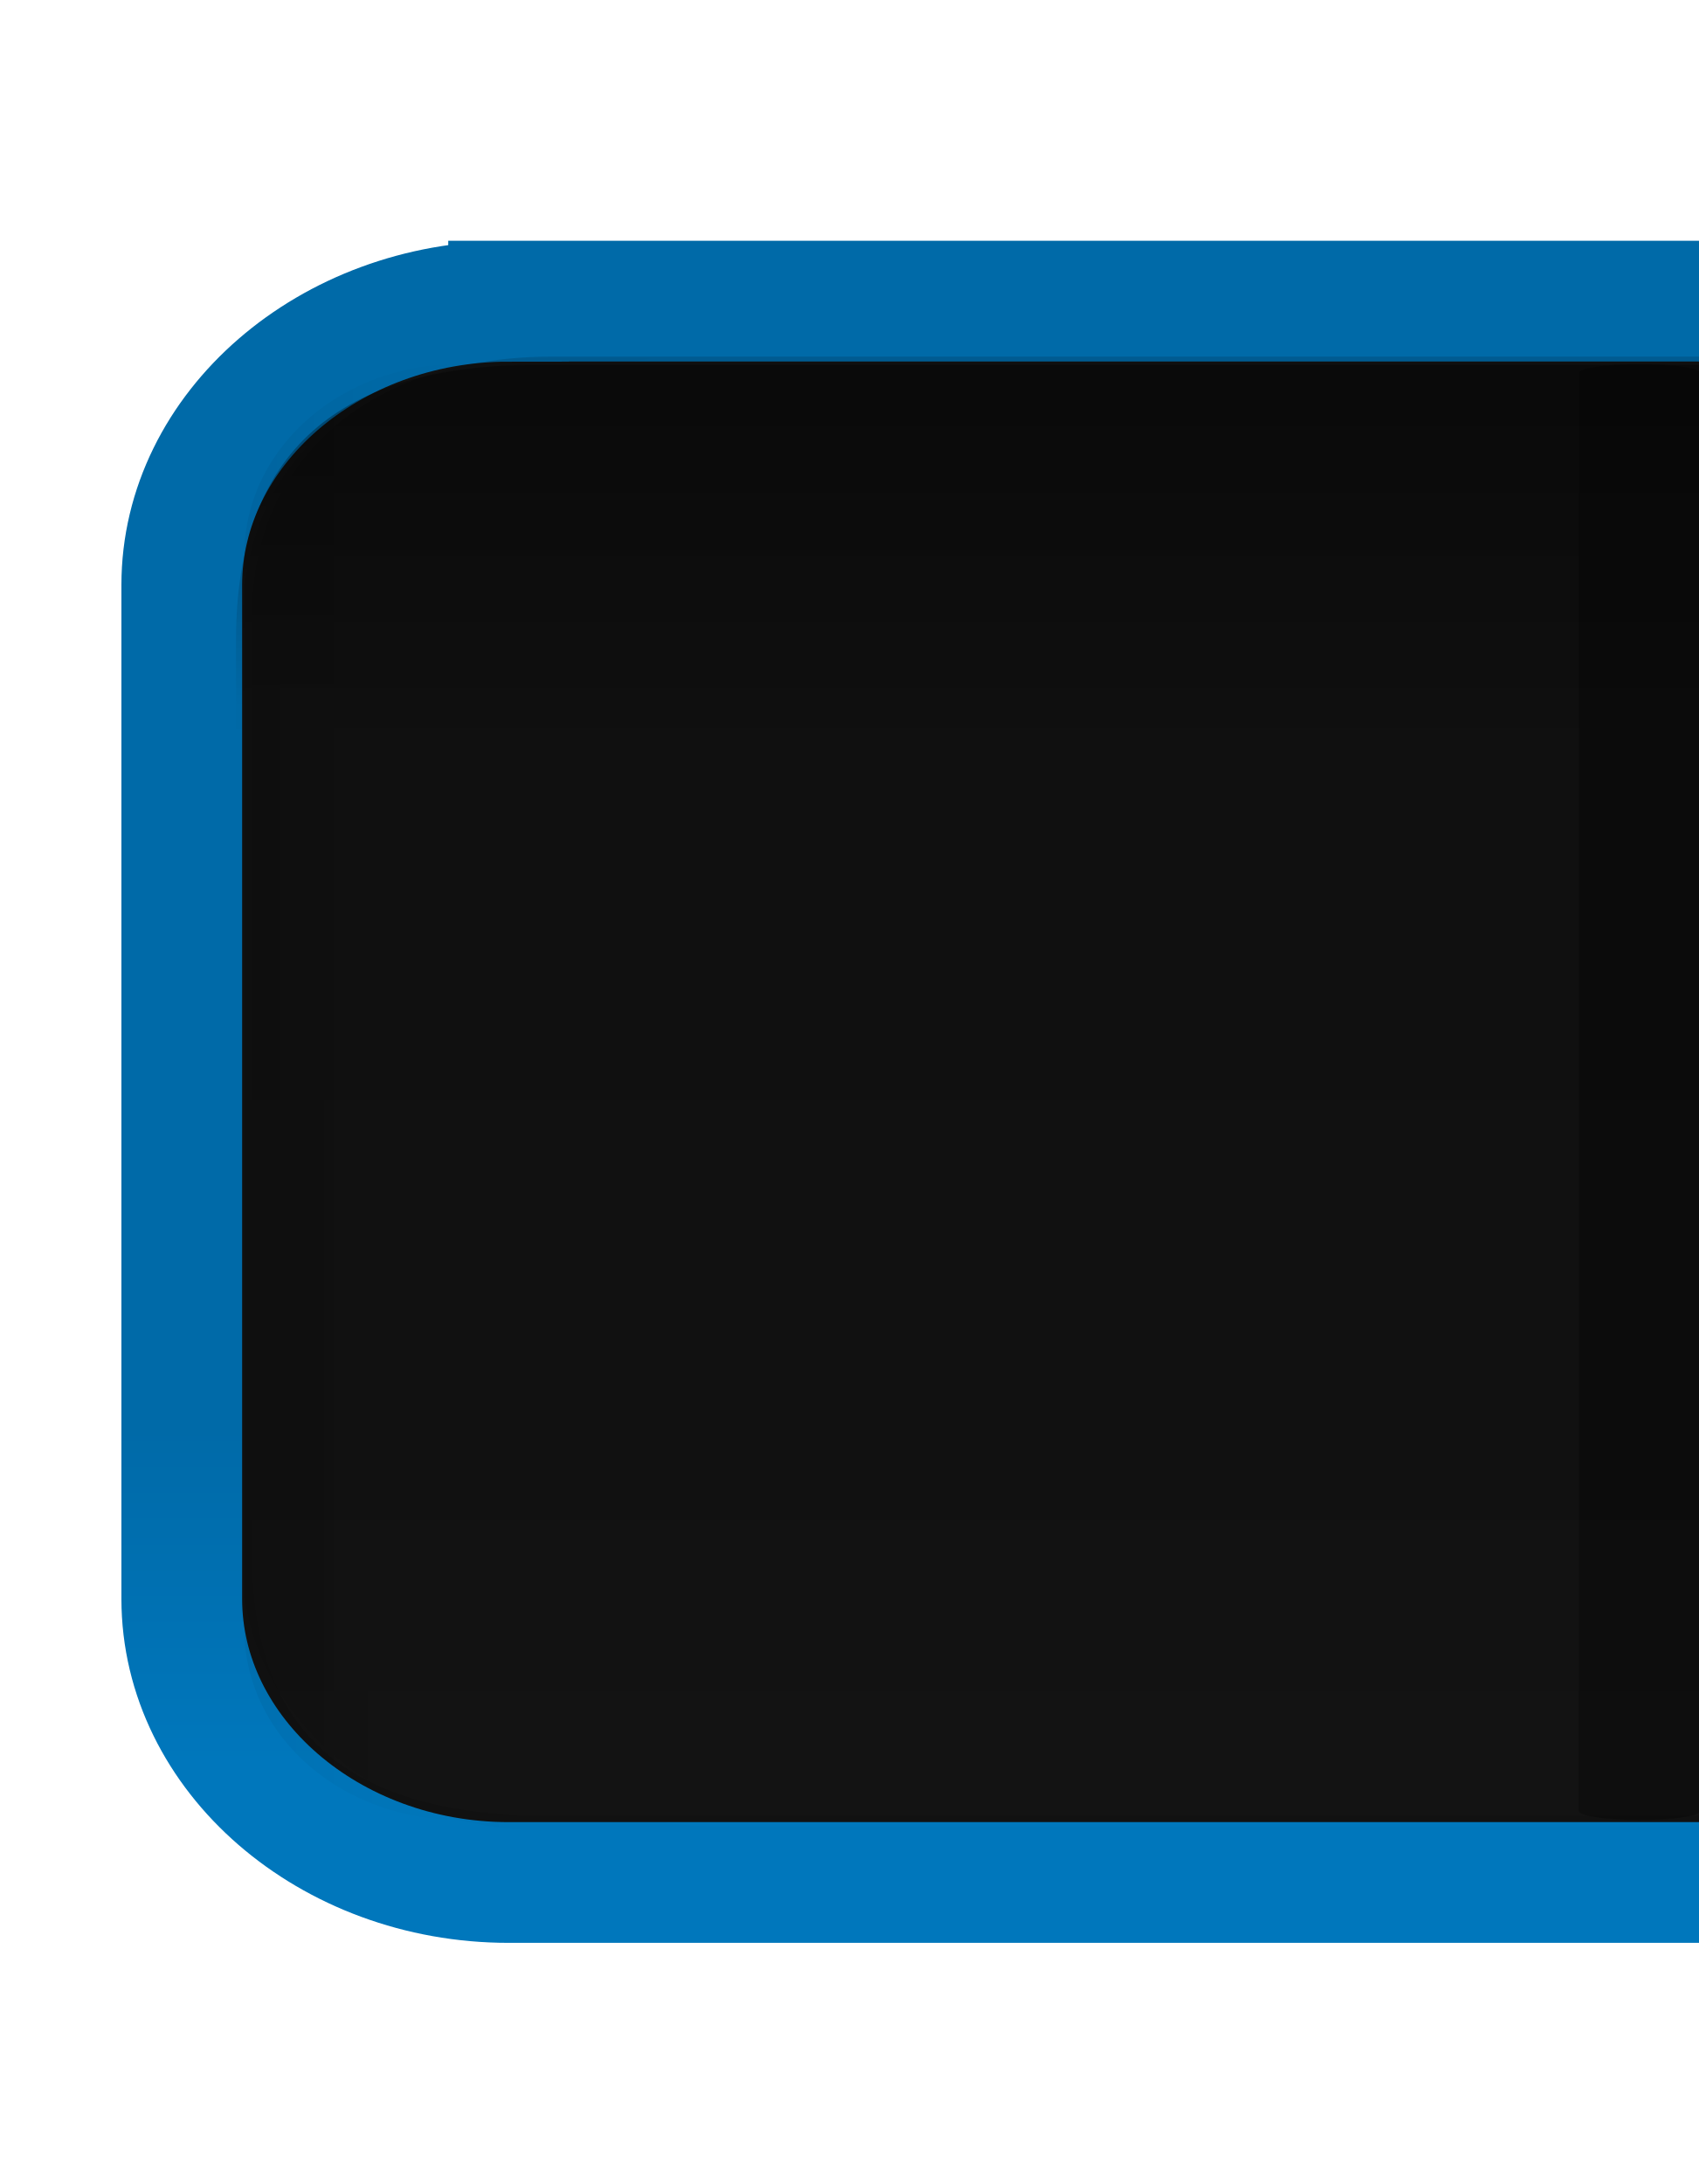
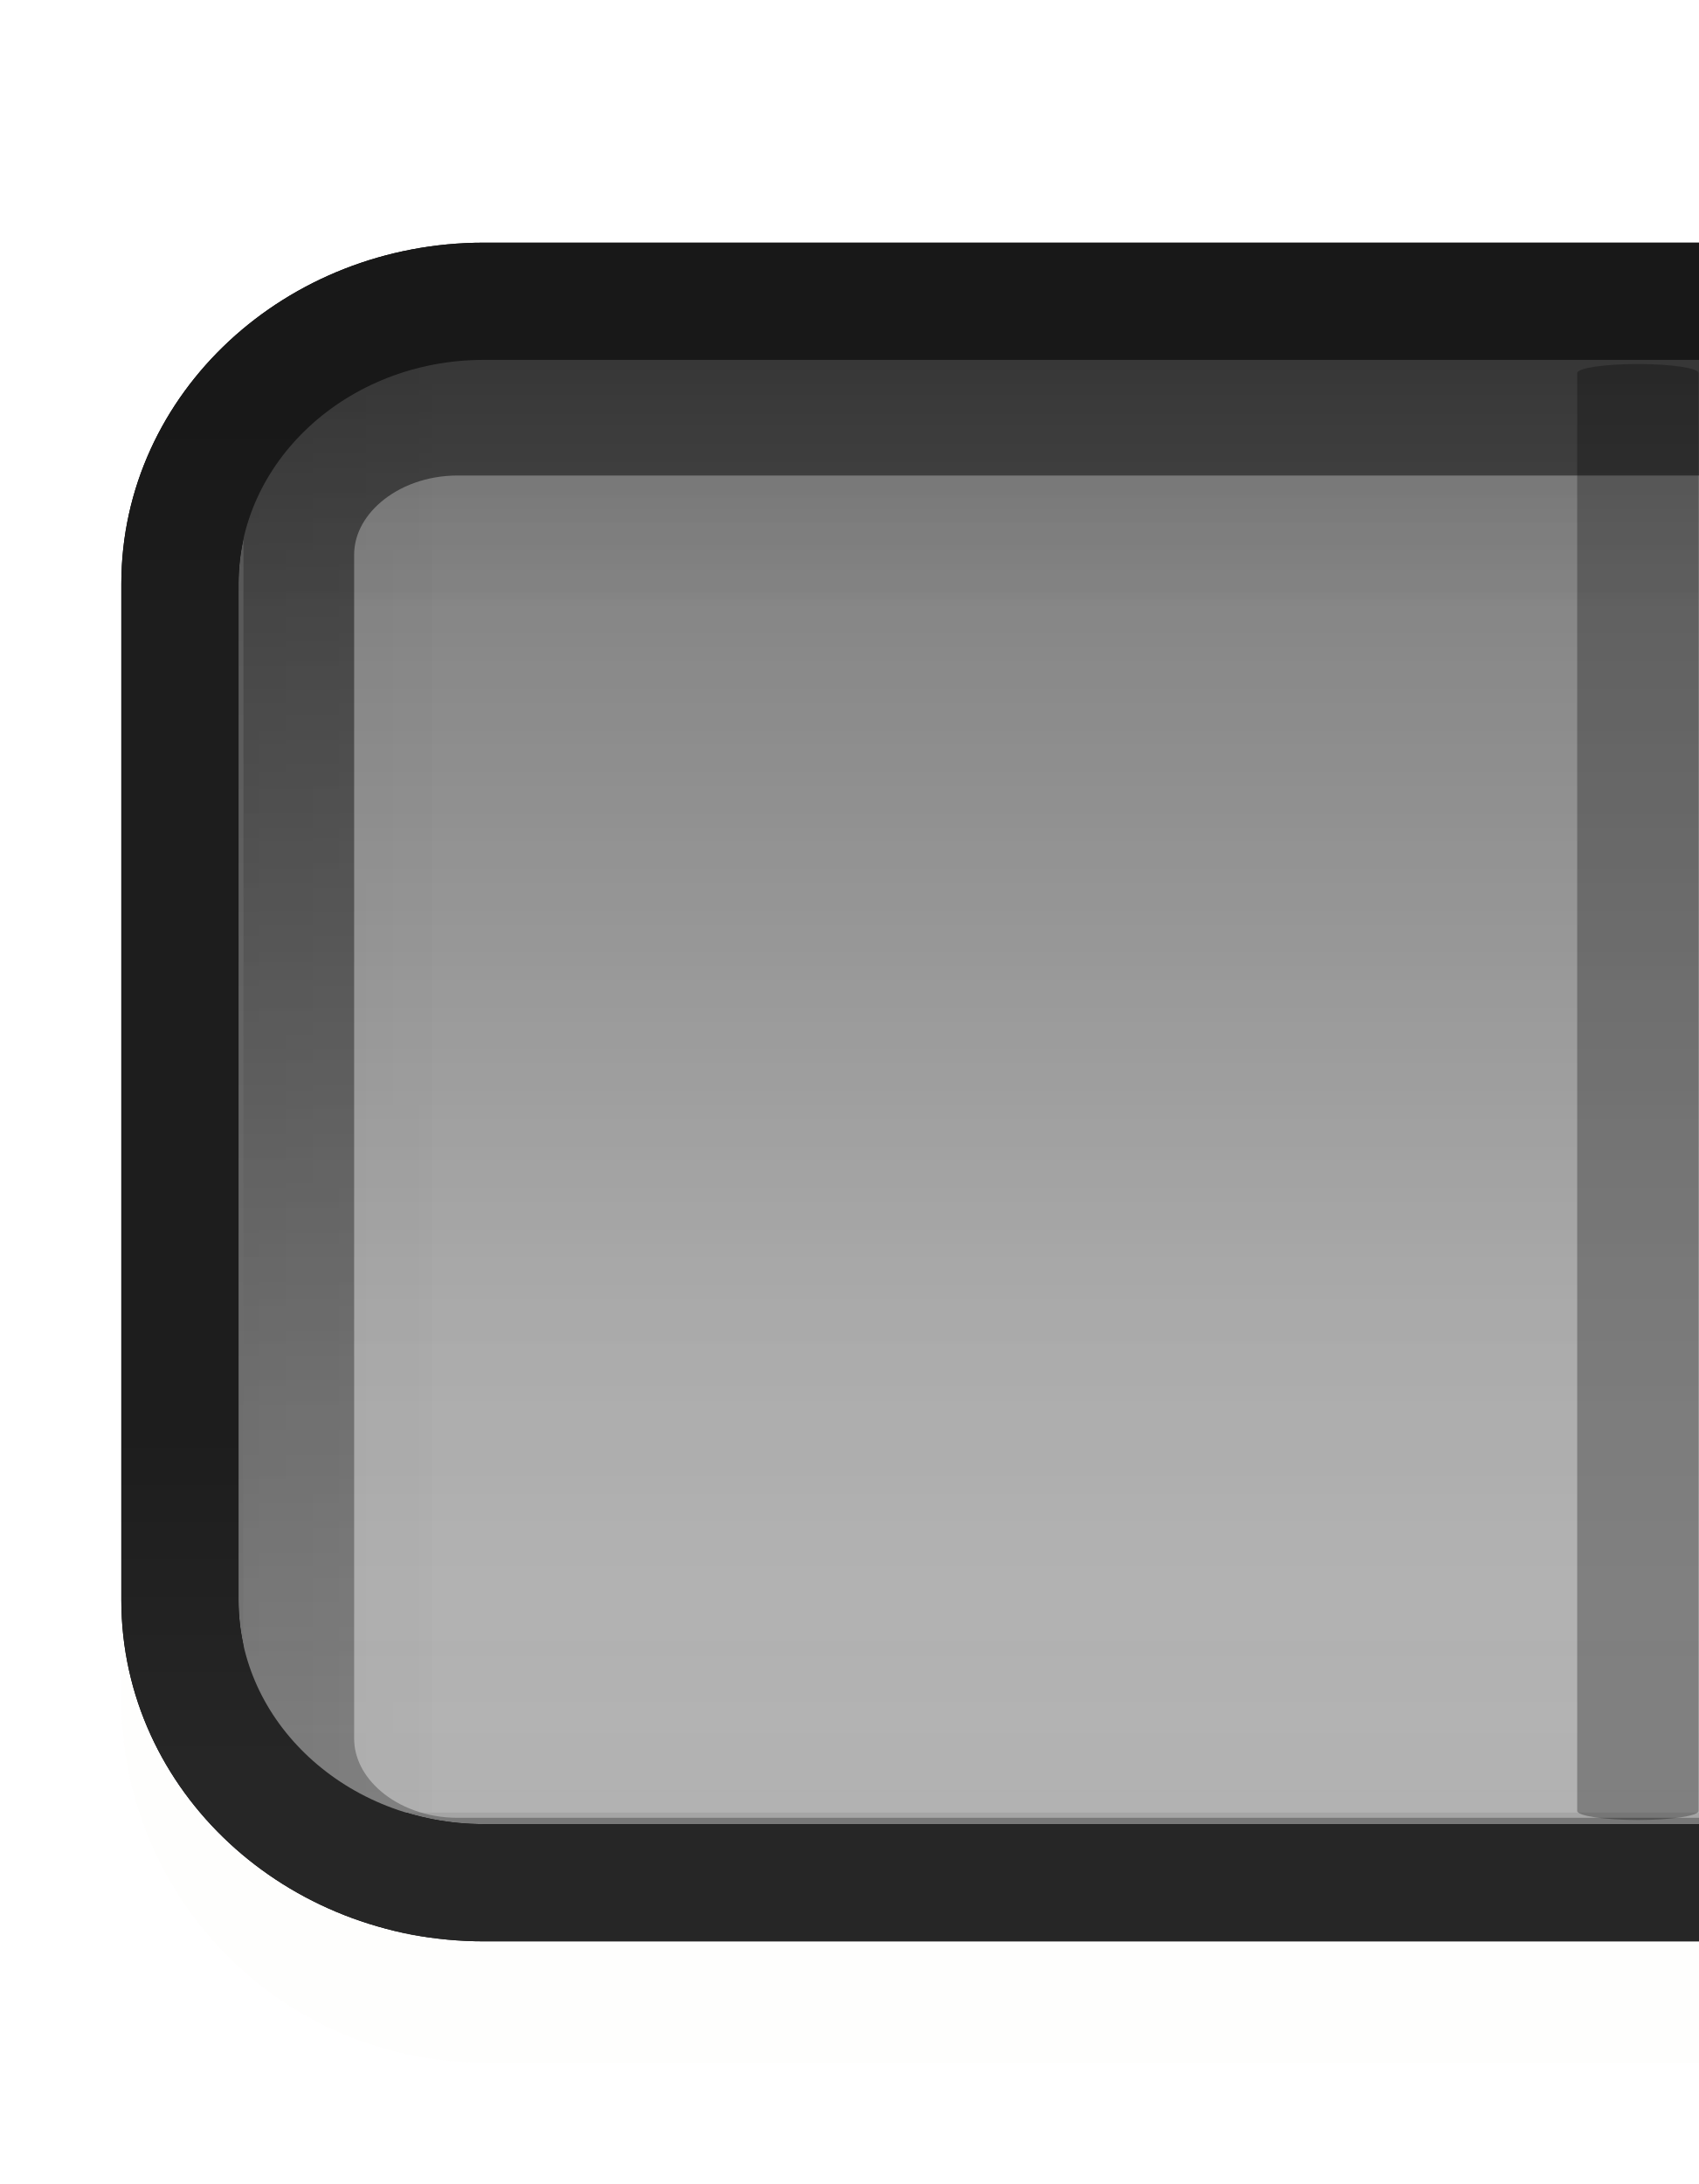
<svg xmlns="http://www.w3.org/2000/svg" xmlns:xlink="http://www.w3.org/1999/xlink" width="14" height="18" id="svg33222" version="1.1">
  <defs id="defs33224">
    <linearGradient id="linearGradient3770">
      <stop style="stop-color:#0a0a0a;stop-opacity:1;" offset="0" id="stop3772" />
      <stop style="stop-color:#1a1a1a;stop-opacity:1;" offset="1" id="stop3774" />
    </linearGradient>
    <linearGradient id="linearGradient3845">
-       <stop style="stop-color:#006aa8;stop-opacity:1;" offset="0" id="stop3847" />
-       <stop id="stop4286" offset="0.15" style="stop-color:#006aa8;stop-opacity:1;" />
-       <stop style="stop-color:#006aa8;stop-opacity:1;" offset="0.75" id="stop4359" />
-       <stop style="stop-color:#0077bc;stop-opacity:1;" offset="1" id="stop3849" />
+       <stop style="stop-color:#040404;stop-opacity:1;" offset="0" id="stop3847" />
+       <stop id="stop4286" offset="0.15" style="stop-color:#050505;stop-opacity:1;" />
+       <stop style="stop-color:#050505;stop-opacity:1;" offset="0.75" id="stop4359" />
+       <stop style="stop-color:#0c0c0c;stop-opacity:1;" offset="1" id="stop3849" />
    </linearGradient>
    <linearGradient id="linearGradient3837">
      <stop style="stop-color:#f2f3f5;stop-opacity:0;" offset="0" id="stop3839" />
      <stop style="stop-color:#ffffff;stop-opacity:0;" offset="1" id="stop3841" />
    </linearGradient>
    <linearGradient xlink:href="#linearGradient3837" id="linearGradient3843" x1="8" y1="1.925" x2="8" y2="14.003" gradientUnits="userSpaceOnUse" />
    <linearGradient xlink:href="#linearGradient3845" id="linearGradient3851" x1="8" y1="1.537" x2="8" y2="13.463" gradientUnits="userSpaceOnUse" />
    <linearGradient xlink:href="#linearGradient3845-4" id="linearGradient3851-4" x1="8" y1="1.537" x2="8" y2="13.463" gradientUnits="userSpaceOnUse" />
    <linearGradient id="linearGradient3845-4">
      <stop style="stop-color:#0e0e0e;stop-opacity:1;" offset="0" id="stop3847-1" />
      <stop id="stop4286-2" offset="0.15" style="stop-color:#101010;stop-opacity:1;" />
      <stop style="stop-color:#121212;stop-opacity:1;" offset="1" id="stop3849-8" />
    </linearGradient>
    <linearGradient xlink:href="#linearGradient3845" id="linearGradient3791" gradientUnits="userSpaceOnUse" x1="8" y1="1.537" x2="8" y2="13.463" />
    <linearGradient xlink:href="#linearGradient3770-3" id="linearGradient3776-3" x1="5.067" y1="0.943" x2="5.067" y2="13.013" gradientUnits="userSpaceOnUse" />
    <linearGradient id="linearGradient3770-3">
      <stop style="stop-color:#0d0d0d;stop-opacity:1;" offset="0" id="stop3772-6" />
      <stop style="stop-color:#1a1a1a;stop-opacity:1;" offset="1" id="stop3774-5" />
    </linearGradient>
    <linearGradient xlink:href="#linearGradient3845-8" id="linearGradient3794-8" gradientUnits="userSpaceOnUse" x1="8" y1="1.537" x2="8" y2="13.463" gradientTransform="matrix(1.002268,0,0,0.9310016,0.9818547,0.01748899)" />
    <linearGradient id="linearGradient3845-8">
      <stop style="stop-color:#000000;stop-opacity:0.043;" offset="0" id="stop3847-6" />
      <stop id="stop4286-7" offset="0.126" style="stop-color:#000000;stop-opacity:0;" />
      <stop style="stop-color:#050505;stop-opacity:0;" offset="0.85" id="stop4359-3" />
      <stop style="stop-color:#000000;stop-opacity:0.043;" offset="1" id="stop3849-1" />
    </linearGradient>
+     <linearGradient y2="7.253" x2="15.758" y1="7.253" x1="0.242" gradientTransform="matrix(0.8775653,0,0,0.7973915,1.979477,1.019564)" gradientUnits="userSpaceOnUse" id="linearGradient3801" xlink:href="#linearGradient3845-8" />
+     <linearGradient xlink:href="#linearGradient3770" id="linearGradient3789" gradientUnits="userSpaceOnUse" gradientTransform="matrix(1.064347,0,0,0.997744,-0.07977467,0.01579233)" x1="5.067" y1="0.943" x2="5.067" y2="13.013" />
+     <linearGradient xlink:href="#linearGradient3845" id="linearGradient3792" gradientUnits="userSpaceOnUse" gradientTransform="matrix(1.066761,0,0,0.9289012,0.9652592,0.03324187)" x1="8" y1="1.537" x2="8" y2="13.463" />
    <linearGradient xlink:href="#linearGradient3770-4" id="linearGradient3847-2" gradientUnits="userSpaceOnUse" gradientTransform="matrix(1.064347,0,0,0.997744,-0.07977467,0.01579233)" x1="5.067" y1="0.943" x2="5.067" y2="13.013" />
    <linearGradient id="linearGradient3770-4">
      <stop style="stop-color:#000000;stop-opacity:0.157;" offset="0" id="stop3772-8" />
      <stop id="stop4154" offset="0.65" style="stop-color:#000000;stop-opacity:0;" />
      <stop style="stop-color:#ffffff;stop-opacity:0.008;" offset="1" id="stop3774-7" />
    </linearGradient>
    <linearGradient xlink:href="#linearGradient3845-9" id="linearGradient3849-9" gradientUnits="userSpaceOnUse" gradientTransform="matrix(1.066761,0,0,0.9289012,0.9652592,0.03324187)" x1="8" y1="1.537" x2="8" y2="13.463" />
    <linearGradient id="linearGradient3845-9">
      <stop style="stop-color:#040404;stop-opacity:1;" offset="0" id="stop3847-3" />
      <stop id="stop4286-77" offset="0.15" style="stop-color:#050505;stop-opacity:1;" />
      <stop style="stop-color:#050505;stop-opacity:1;" offset="0.75" id="stop4359-7" />
      <stop style="stop-color:#0c0c0c;stop-opacity:1;" offset="1" id="stop3849-9" />
    </linearGradient>
    <linearGradient y2="13.013" x2="5.067" y1="0.943" x1="5.067" gradientTransform="matrix(0.9762015,0,0,0.9208038,0.6292035,0.5078173)" gradientUnits="userSpaceOnUse" id="linearGradient4068-8" xlink:href="#linearGradient3770-4-0" />
    <linearGradient id="linearGradient3770-4-0">
      <stop style="stop-color:#da1d1d;stop-opacity:1;" offset="0" id="stop3772-8-4" />
      <stop style="stop-color:#1a1a1a;stop-opacity:1;" offset="1" id="stop3774-7-0" />
    </linearGradient>
+     <linearGradient y2="13.013" x2="5.067" y1="0.943" x1="5.067" gradientTransform="matrix(0.9762015,0,0,0.9208038,-22.8297,2.39257)" gradientUnits="userSpaceOnUse" id="linearGradient4118" xlink:href="#linearGradient3770-4-0" />
    <linearGradient y2="13.013" x2="5.067" y1="0.943" x1="5.067" gradientTransform="matrix(0.9762015,0,0,0.9208038,0.6292035,0.5078173)" gradientUnits="userSpaceOnUse" id="linearGradient4068-4" xlink:href="#linearGradient3770-4-08" />
    <linearGradient id="linearGradient3770-4-08">
      <stop style="stop-color:#000000;stop-opacity:0.039;" offset="0" id="stop3772-8-3" />
      <stop style="stop-color:#000000;stop-opacity:0.012;" offset="1" id="stop3774-7-6" />
    </linearGradient>
+     <linearGradient y2="13.013" x2="5.067" y1="0.943" x1="5.067" gradientTransform="matrix(0.9762015,0,0,0.9208038,-20.92873,-0.1167144)" gradientUnits="userSpaceOnUse" id="linearGradient4118-1" xlink:href="#linearGradient3770-4-08" />
    <linearGradient y2="13.013" x2="5.067" y1="0.943" x1="5.067" gradientTransform="matrix(0.9762015,0,0,0.9208038,-24.50963,10.74801)" gradientUnits="userSpaceOnUse" id="linearGradient4118-1-1" xlink:href="#linearGradient3770-4-08-1" />
    <linearGradient id="linearGradient3770-4-08-1">
      <stop style="stop-color:#000000;stop-opacity:0.353;" offset="0" id="stop3772-8-3-7" />
      <stop id="stop4210" offset="0.2" style="stop-color:#000000;stop-opacity:0.016;" />
      <stop style="stop-color:#000000;stop-opacity:0;" offset="1" id="stop3774-7-6-7" />
    </linearGradient>
+     <linearGradient y2="13.013" x2="5.067" y1="0.943" x1="5.067" gradientTransform="matrix(0.9762015,0,0,0.9208038,-16.24261,-0.4261752)" gradientUnits="userSpaceOnUse" id="linearGradient4171" xlink:href="#linearGradient3770-4-08-1" />
    <linearGradient y2="13.013" x2="5.067" y1="0.943" x1="5.067" gradientTransform="matrix(0.9762015,0,0,0.9208038,-24.50963,10.74801)" gradientUnits="userSpaceOnUse" id="linearGradient4118-1-7" xlink:href="#linearGradient3770-4-08-12" />
    <linearGradient id="linearGradient3770-4-08-12">
      <stop style="stop-color:#da1d1d;stop-opacity:1;" offset="0" id="stop3772-8-3-5" />
      <stop style="stop-color:#1a1a1a;stop-opacity:1;" offset="1" id="stop3774-7-6-0" />
    </linearGradient>
+     <linearGradient y2="13.013" x2="5.067" y1="0.943" x1="5.067" gradientTransform="matrix(0,-0.9762015,0.9952605,0,-15.76435,14.38231)" gradientUnits="userSpaceOnUse" id="linearGradient4171-4" xlink:href="#linearGradient3770-4-08-12" />
    <linearGradient y2="13.013" x2="5.067" y1="0.943" x1="5.067" gradientTransform="matrix(0.9762015,0,0,0.9208038,-20.92873,-2.116714)" gradientUnits="userSpaceOnUse" id="linearGradient4118-1-4" xlink:href="#linearGradient3770-4-08-11" />
    <linearGradient id="linearGradient3770-4-08-11">
      <stop style="stop-color:#da1d1d;stop-opacity:1;" offset="0" id="stop3772-8-3-3" />
      <stop style="stop-color:#1a1a1a;stop-opacity:1;" offset="1" id="stop3774-7-6-09" />
    </linearGradient>
-     <linearGradient xlink:href="#linearGradient3770-4-08-1" id="linearGradient4332" gradientUnits="userSpaceOnUse" gradientTransform="matrix(0.9842527,0,0,0.9713974,0.4890933,0.5564086)" x1="5.067" y1="0.943" x2="5.067" y2="13.013" />
-     <linearGradient xlink:href="#linearGradient3770-4-08" id="linearGradient4335" gradientUnits="userSpaceOnUse" gradientTransform="matrix(0.9762015,0,0,0.9284381,0.5566811,0.520914)" x1="1.625" y1="5.991" x2="4.163" y2="5.991" />
-     <linearGradient xlink:href="#linearGradient3770-4" id="linearGradient4338" gradientUnits="userSpaceOnUse" gradientTransform="matrix(0.9762015,0,0,0.9208038,0.6292035,0.5078173)" x1="5.067" y1="0.943" x2="5.067" y2="13.013" />
-     <linearGradient xlink:href="#linearGradient3845-8" id="linearGradient4341" gradientUnits="userSpaceOnUse" gradientTransform="matrix(0.8775653,0,0,0.7973915,1.979477,1.019564)" x1="0.242" y1="7.253" x2="15.758" y2="7.253" />
-     <linearGradient xlink:href="#linearGradient3845" id="linearGradient4344" gradientUnits="userSpaceOnUse" gradientTransform="matrix(1.066761,0,0,0.9289012,0.9652592,0.03324187)" x1="8" y1="1.537" x2="8" y2="13.463" />
-     <linearGradient xlink:href="#linearGradient3845" id="linearGradient4459" gradientUnits="userSpaceOnUse" gradientTransform="matrix(1.066761,0,0,0.9289012,0.9652592,0.03324187)" x1="8" y1="1.537" x2="8" y2="13.463" />
-     <linearGradient xlink:href="#linearGradient3845-8" id="linearGradient4461" gradientUnits="userSpaceOnUse" gradientTransform="matrix(0.8775653,0,0,0.7973915,1.979477,1.019564)" x1="0.242" y1="7.253" x2="15.758" y2="7.253" />
-     <linearGradient xlink:href="#linearGradient3770-4" id="linearGradient4463" gradientUnits="userSpaceOnUse" gradientTransform="matrix(0.9762015,0,0,0.9208038,0.6292035,0.5078173)" x1="5.067" y1="0.943" x2="5.067" y2="13.013" />
-     <linearGradient xlink:href="#linearGradient3770-4-08" id="linearGradient4465" gradientUnits="userSpaceOnUse" gradientTransform="matrix(0.9762015,0,0,0.9284381,0.5566811,0.520914)" x1="1.625" y1="5.991" x2="4.163" y2="5.991" />
-     <linearGradient xlink:href="#linearGradient3770-4-08-1" id="linearGradient4467" gradientUnits="userSpaceOnUse" gradientTransform="matrix(0.9842527,0,0,0.9713974,0.4890933,0.5564086)" x1="5.067" y1="0.943" x2="5.067" y2="13.013" />
-     <linearGradient xlink:href="#linearGradient3770-4-08-1" id="linearGradient3855" gradientUnits="userSpaceOnUse" gradientTransform="matrix(-0.9842527,0,0,0.9713974,13.51091,0.5564086)" x1="5.067" y1="0.943" x2="5.067" y2="13.013" />
-     <linearGradient xlink:href="#linearGradient3770-4-08" id="linearGradient3858" gradientUnits="userSpaceOnUse" gradientTransform="matrix(-0.9762015,0,0,0.9284381,13.44332,0.520914)" x1="1.625" y1="5.991" x2="4.163" y2="5.991" />
-     <linearGradient xlink:href="#linearGradient3770-4" id="linearGradient3861" gradientUnits="userSpaceOnUse" gradientTransform="matrix(-0.9762015,0,0,0.9208038,13.3708,0.5078173)" x1="5.067" y1="0.943" x2="5.067" y2="13.013" />
-     <linearGradient xlink:href="#linearGradient3845-8" id="linearGradient3864" gradientUnits="userSpaceOnUse" gradientTransform="matrix(0.8775653,0,0,0.7973915,-12.02052,1.019564)" x1="0.242" y1="7.253" x2="15.758" y2="7.253" />
-     <linearGradient xlink:href="#linearGradient3845" id="linearGradient3867" gradientUnits="userSpaceOnUse" gradientTransform="matrix(-1.066761,0,0,0.9289012,13.03474,0.03324187)" x1="8" y1="1.537" x2="8" y2="13.463" />
-     <linearGradient xlink:href="#linearGradient3845" id="linearGradient3877" gradientUnits="userSpaceOnUse" gradientTransform="matrix(-1.066761,0,0,0.9289012,13.03474,0.03324187)" x1="8" y1="1.537" x2="8" y2="13.463" />
-     <linearGradient xlink:href="#linearGradient3845-8" id="linearGradient3879" gradientUnits="userSpaceOnUse" gradientTransform="matrix(0.8775653,0,0,0.7973915,-12.02052,1.019564)" x1="0.242" y1="7.253" x2="15.758" y2="7.253" />
-     <linearGradient xlink:href="#linearGradient3770-4" id="linearGradient3881" gradientUnits="userSpaceOnUse" gradientTransform="matrix(-0.9762015,0,0,0.9208038,13.3708,0.5078173)" x1="5.067" y1="0.943" x2="5.067" y2="13.013" />
-     <linearGradient xlink:href="#linearGradient3770-4-08" id="linearGradient3883" gradientUnits="userSpaceOnUse" gradientTransform="matrix(-0.9762015,0,0,0.9284381,13.44332,0.520914)" x1="1.625" y1="5.991" x2="4.163" y2="5.991" />
-     <linearGradient xlink:href="#linearGradient3770-4-08-1" id="linearGradient3885" gradientUnits="userSpaceOnUse" gradientTransform="matrix(-0.9842527,0,0,0.9713974,13.51091,0.5564086)" x1="5.067" y1="0.943" x2="5.067" y2="13.013" />
+     <linearGradient y2="13.013" x2="5.067" y1="0.943" x1="5.067" gradientTransform="matrix(0.9762015,0,0,0.9208038,-19.51405,-2.160923)" gradientUnits="userSpaceOnUse" id="linearGradient4227" xlink:href="#linearGradient3770-4-08-11" />
+     <linearGradient xlink:href="#linearGradient3845" id="linearGradient3071" gradientUnits="userSpaceOnUse" gradientTransform="matrix(1.066761,0,0,0.9289012,0.9652592,0.03324187)" x1="8" y1="1.537" x2="8" y2="13.463" />
+     <linearGradient xlink:href="#linearGradient3845-8" id="linearGradient3073" gradientUnits="userSpaceOnUse" gradientTransform="matrix(0.8775653,0,0,0.7973915,1.979477,1.019564)" x1="0.242" y1="7.253" x2="15.758" y2="7.253" />
+     <linearGradient xlink:href="#linearGradient3770-4" id="linearGradient3075" gradientUnits="userSpaceOnUse" gradientTransform="matrix(0.9762015,0,0,0.9208038,0.6292035,0.5078173)" x1="5.067" y1="0.943" x2="5.067" y2="13.013" />
+     <linearGradient xlink:href="#linearGradient3770-4-08" id="linearGradient3077" gradientUnits="userSpaceOnUse" gradientTransform="matrix(0.9762015,0,0,0.9284381,0.5566811,0.520914)" x1="1.625" y1="5.991" x2="4.163" y2="5.991" />
+     <linearGradient xlink:href="#linearGradient3770-4-08-1" id="linearGradient3079" gradientUnits="userSpaceOnUse" gradientTransform="matrix(0.9842527,0,0,0.9713974,0.4890933,0.5564086)" x1="5.067" y1="0.943" x2="5.067" y2="13.013" />
+     <linearGradient xlink:href="#linearGradient3845-3" id="linearGradient3794" gradientUnits="userSpaceOnUse" x1="8" y1="1.537" x2="8" y2="13.463" gradientTransform="matrix(1.002268,0,0,0.9310016,0.9818547,0.01748899)" />
+     <linearGradient id="linearGradient3845-3">
+       <stop style="stop-color:#040404;stop-opacity:1;" offset="0" id="stop3847-17" />
+       <stop id="stop4286-6" offset="0.15" style="stop-color:#050505;stop-opacity:1;" />
+       <stop style="stop-color:#050505;stop-opacity:1;" offset="0.75" id="stop4359-61" />
+       <stop style="stop-color:#0c0c0c;stop-opacity:1;" offset="1" id="stop3849-51" />
+     </linearGradient>
+     <linearGradient xlink:href="#linearGradient3834" id="linearGradient3840" x1="-5.154" y1="0.041" x2="-5.154" y2="17.989" gradientUnits="userSpaceOnUse" gradientTransform="translate(13.73033,-1.970822)" />
+     <linearGradient id="linearGradient3834">
+       <stop style="stop-color:#000000;stop-opacity:0.314;" offset="0" id="stop3836" />
+       <stop id="stop3842" offset="0.66" style="stop-color:#000000;stop-opacity:0.043;" />
+       <stop style="stop-color:#ffffff;stop-opacity:0;" offset="1" id="stop3838" />
+     </linearGradient>
+     <linearGradient xlink:href="#linearGradient3848" id="linearGradient3854" x1="8.002" y1="0.118" x2="8.002" y2="3.791" gradientUnits="userSpaceOnUse" gradientTransform="matrix(0.9513084,0,0,0.798353,1.009346,-2.040942)" />
+     <linearGradient id="linearGradient3848">
+       <stop style="stop-color:#000000;stop-opacity:0.094;" offset="0" id="stop3850" />
+       <stop style="stop-color:#000000;stop-opacity:0.016;" offset="1" id="stop3852" />
+     </linearGradient>
+     <linearGradient y2="3.791" x2="8.002" y1="0.118" x1="8.002" gradientTransform="matrix(0.9513084,0,0,0.5322352,-14.99065,-0.02729508)" gradientUnits="userSpaceOnUse" id="linearGradient3871-2" xlink:href="#linearGradient3848-9" />
+     <linearGradient id="linearGradient3848-9">
+       <stop style="stop-color:#000000;stop-opacity:0.039;" offset="0" id="stop3850-6" />
+       <stop style="stop-color:#000000;stop-opacity:0.012;" offset="1" id="stop3852-6" />
+     </linearGradient>
+     <linearGradient y2="3.791" x2="8.002" y1="0.118" x1="8.002" gradientTransform="matrix(0.9513084,0,0,0.5322352,-14.99065,-18.0273)" gradientUnits="userSpaceOnUse" id="linearGradient3064" xlink:href="#linearGradient3848-9-3" />
+     <linearGradient id="linearGradient3848-9-3">
+       <stop style="stop-color:#000000;stop-opacity:0.039;" offset="0" id="stop3850-6-8" />
+       <stop style="stop-color:#000000;stop-opacity:0.012;" offset="1" id="stop3852-6-4" />
+     </linearGradient>
+     <linearGradient xlink:href="#linearGradient3959" id="linearGradient3965" x1="8.549" y1="0.996" x2="8.549" y2="13.146" gradientUnits="userSpaceOnUse" />
+     <linearGradient id="linearGradient3959">
+       <stop style="stop-color:#000000;stop-opacity:1;" offset="0" id="stop3961" />
+       <stop style="stop-color:#000000;stop-opacity:0.531;" offset="1" id="stop3963" />
+     </linearGradient>
+     <linearGradient y2="13.463" x2="8" y1="1.537" x1="8" gradientTransform="matrix(1.002268,0,0,0.9310016,0.9818553,0.01748772)" gradientUnits="userSpaceOnUse" id="linearGradient3190" xlink:href="#linearGradient3845-7" />
+     <linearGradient id="linearGradient3845-7">
+       <stop style="stop-color:#181818;stop-opacity:1;" offset="0" id="stop3847-5" />
+       <stop id="stop4286-9" offset="0.15" style="stop-color:#1d1d1d;stop-opacity:1;" />
+       <stop style="stop-color:#1d1d1d;stop-opacity:1;" offset="0.75" id="stop4359-6" />
+       <stop style="stop-color:#262626;stop-opacity:1;" offset="1" id="stop3849-5" />
+     </linearGradient>
+     <linearGradient y2="13.463" x2="8" y1="1.537" x1="8" gradientTransform="matrix(1.002268,0,0,0.9310016,0.9818553,0.01748772)" gradientUnits="userSpaceOnUse" id="linearGradient3159" xlink:href="#linearGradient3845-7" />
+     <linearGradient xlink:href="#linearGradient3845-3" id="linearGradient3344" gradientUnits="userSpaceOnUse" gradientTransform="matrix(1.002268,0,0,0.9310016,0.9818547,0.01748899)" x1="8" y1="1.537" x2="8" y2="13.463" />
+     <linearGradient xlink:href="#linearGradient3834" id="linearGradient3346" gradientUnits="userSpaceOnUse" gradientTransform="translate(13.73033,-1.970822)" x1="-5.154" y1="0.041" x2="-5.154" y2="17.989" />
+     <linearGradient xlink:href="#linearGradient3848" id="linearGradient3348" gradientUnits="userSpaceOnUse" gradientTransform="matrix(0.9513084,0,0,0.798353,1.009346,-2.040942)" x1="8.002" y1="0.118" x2="8.002" y2="3.791" />
+     <linearGradient xlink:href="#linearGradient3848-9" id="linearGradient3350" gradientUnits="userSpaceOnUse" gradientTransform="matrix(0.9513084,0,0,0.5322352,-14.99065,-0.02729508)" x1="8.002" y1="0.118" x2="8.002" y2="3.791" />
+     <linearGradient xlink:href="#linearGradient3848-9-3" id="linearGradient3352" gradientUnits="userSpaceOnUse" gradientTransform="matrix(0.9513084,0,0,0.5322352,-14.99065,-18.0273)" x1="8.002" y1="0.118" x2="8.002" y2="3.791" />
+     <linearGradient xlink:href="#linearGradient3959" id="linearGradient3354" gradientUnits="userSpaceOnUse" x1="8.549" y1="0.996" x2="8.549" y2="13.146" />
+     <linearGradient xlink:href="#linearGradient3845-7" id="linearGradient3356" gradientUnits="userSpaceOnUse" gradientTransform="matrix(1.002268,0,0,0.9310016,0.9818553,0.01748772)" x1="8" y1="1.537" x2="8" y2="13.463" />
+     <linearGradient xlink:href="#linearGradient3845-7" id="linearGradient3359" gradientUnits="userSpaceOnUse" gradientTransform="matrix(1.002268,0,0,0.9310016,-3.018145,0.01748772)" x1="8" y1="1.537" x2="8" y2="13.463" />
+     <linearGradient xlink:href="#linearGradient3959" id="linearGradient3362" gradientUnits="userSpaceOnUse" x1="8.549" y1="0.996" x2="8.549" y2="13.146" gradientTransform="translate(-4,0)" />
+     <linearGradient xlink:href="#linearGradient3845-3" id="linearGradient3372" gradientUnits="userSpaceOnUse" gradientTransform="matrix(1.002268,0,0,0.9310016,-3.018145,0.01748899)" x1="8" y1="1.537" x2="8" y2="13.463" />
+     <linearGradient xlink:href="#linearGradient3834" id="linearGradient3375" gradientUnits="userSpaceOnUse" gradientTransform="translate(13.73033,-1.970822)" x1="-5.154" y1="0.041" x2="-5.154" y2="17.989" />
+     <linearGradient xlink:href="#linearGradient3848" id="linearGradient3377" gradientUnits="userSpaceOnUse" gradientTransform="matrix(0.9513084,0,0,0.798353,1.009346,-2.040942)" x1="8.002" y1="0.118" x2="8.002" y2="3.791" />
+     <linearGradient xlink:href="#linearGradient3848-9" id="linearGradient3379" gradientUnits="userSpaceOnUse" gradientTransform="matrix(0.9513084,0,0,0.5322352,-14.99065,-0.02729508)" x1="8.002" y1="0.118" x2="8.002" y2="3.791" />
+     <linearGradient xlink:href="#linearGradient3848-9-3" id="linearGradient3381" gradientUnits="userSpaceOnUse" gradientTransform="matrix(0.9513084,0,0,0.5322352,-14.99065,-18.0273)" x1="8.002" y1="0.118" x2="8.002" y2="3.791" />
+     <linearGradient xlink:href="#linearGradient3848-9-3" id="linearGradient3384" gradientUnits="userSpaceOnUse" gradientTransform="matrix(0.6342056,0,0,0.4139607,-13.3271,5.97877)" x1="8.002" y1="0.118" x2="8.002" y2="3.791" />
+     <linearGradient xlink:href="#linearGradient3848-9" id="linearGradient3387" gradientUnits="userSpaceOnUse" gradientTransform="matrix(0.6342056,0,0,0.4139607,-13.3271,-20.02123)" x1="8.002" y1="0.118" x2="8.002" y2="3.791" />
+     <linearGradient xlink:href="#linearGradient3848" id="linearGradient3390" gradientUnits="userSpaceOnUse" gradientTransform="matrix(0.7399065,0,0,0.5322353,-19.21495,1.972705)" x1="8.002" y1="0.118" x2="8.002" y2="3.791" />
+     <linearGradient xlink:href="#linearGradient3834" id="linearGradient3394" gradientUnits="userSpaceOnUse" gradientTransform="matrix(0.7777778,0,0,0.6666667,-9.320857,2.019452)" x1="-5.154" y1="0.041" x2="-5.154" y2="17.989" />
+     <linearGradient xlink:href="#linearGradient3848-9-3" id="linearGradient4442" gradientUnits="userSpaceOnUse" gradientTransform="matrix(0.6342056,0,0,0.4139607,-12.48714,4.166215)" x1="8.002" y1="0.118" x2="8.002" y2="3.791" />
+     <linearGradient xlink:href="#linearGradient3848-9" id="linearGradient4445" gradientUnits="userSpaceOnUse" gradientTransform="matrix(0.6342056,0,0,0.4139607,-12.48714,-18.20867)" x1="8.002" y1="0.118" x2="8.002" y2="3.791" />
+     <linearGradient xlink:href="#linearGradient3848" id="linearGradient4448" gradientUnits="userSpaceOnUse" gradientTransform="matrix(0.7399065,0,0,0.5322353,-17.4024,1.132741)" x1="8.002" y1="0.118" x2="8.002" y2="3.791" />
+     <linearGradient xlink:href="#linearGradient3834" id="linearGradient4452" gradientUnits="userSpaceOnUse" gradientTransform="matrix(0.7777778,0,0,0.6666667,-7.508301,1.179487)" x1="-5.154" y1="0.041" x2="-5.154" y2="17.989" />
+     <linearGradient xlink:href="#linearGradient3834" id="linearGradient4582" gradientUnits="userSpaceOnUse" gradientTransform="matrix(0.7777778,0,0,0.6666667,-7.508301,1.179487)" x1="-5.154" y1="0.041" x2="-5.154" y2="17.989" />
+     <linearGradient xlink:href="#linearGradient3848" id="linearGradient4584" gradientUnits="userSpaceOnUse" gradientTransform="matrix(0.7399065,0,0,0.5322353,-17.4024,1.132741)" x1="8.002" y1="0.118" x2="8.002" y2="3.791" />
+     <linearGradient xlink:href="#linearGradient3848-9" id="linearGradient4586" gradientUnits="userSpaceOnUse" gradientTransform="matrix(0.6342056,0,0,0.4139607,-12.48714,-18.20867)" x1="8.002" y1="0.118" x2="8.002" y2="3.791" />
+     <linearGradient xlink:href="#linearGradient3848-9-3" id="linearGradient4588" gradientUnits="userSpaceOnUse" gradientTransform="matrix(0.6342056,0,0,0.4139607,-12.48714,4.166215)" x1="8.002" y1="0.118" x2="8.002" y2="3.791" />
+     <linearGradient xlink:href="#linearGradient3845-3" id="linearGradient4605" gradientUnits="userSpaceOnUse" gradientTransform="matrix(1.002268,0,0,0.9310016,-3.018145,0.01748899)" x1="8" y1="1.537" x2="8" y2="13.463" />
+     <linearGradient xlink:href="#linearGradient3834" id="linearGradient4607" gradientUnits="userSpaceOnUse" gradientTransform="matrix(0.7777778,0,0,0.6666667,-7.508301,1.179487)" x1="-5.154" y1="0.041" x2="-5.154" y2="17.989" />
+     <linearGradient xlink:href="#linearGradient3848" id="linearGradient4609" gradientUnits="userSpaceOnUse" gradientTransform="matrix(0.7399065,0,0,0.5322353,-17.4024,1.132741)" x1="8.002" y1="0.118" x2="8.002" y2="3.791" />
+     <linearGradient xlink:href="#linearGradient3848-9" id="linearGradient4611" gradientUnits="userSpaceOnUse" gradientTransform="matrix(0.6342056,0,0,0.4139607,-12.48714,-18.20867)" x1="8.002" y1="0.118" x2="8.002" y2="3.791" />
+     <linearGradient xlink:href="#linearGradient3848-9-3" id="linearGradient4613" gradientUnits="userSpaceOnUse" gradientTransform="matrix(0.6342056,0,0,0.4139607,-12.48714,4.166215)" x1="8.002" y1="0.118" x2="8.002" y2="3.791" />
+     <linearGradient xlink:href="#linearGradient3959" id="linearGradient4615" gradientUnits="userSpaceOnUse" gradientTransform="translate(-4,0)" x1="8.549" y1="0.996" x2="8.549" y2="13.146" />
+     <linearGradient xlink:href="#linearGradient3845-7" id="linearGradient4617" gradientUnits="userSpaceOnUse" gradientTransform="matrix(1.002268,0,0,0.9310016,-3.018145,0.01748772)" x1="8" y1="1.537" x2="8" y2="13.463" />
  </defs>
  <g id="layer1" transform="translate(0,2)">
-     <g id="g3869" transform="matrix(-1,0,0,1,14.01424,0)">
-       <path id="rect17861" d="m 9.822,0.483 c 1.477,0 2.694,1.052 2.694,2.338 l 0,8.356 c 0,1.287 -1.217,2.338 -2.694,2.338 l -10.51,0 0,-13.033 10.51,0 z" style="color:#000000;fill:#111111;fill-opacity:1;stroke:url(#linearGradient3877);stroke-width:0.995;stroke-miterlimit:4;stroke-opacity:1;stroke-dasharray:none;marker:none;visibility:visible;display:inline;overflow:visible;enable-background:accumulate" />
-       <rect transform="scale(-1,1)" style="color:#000000;fill:none;stroke:url(#linearGradient3879);stroke-width:0.837;stroke-miterlimit:4;stroke-opacity:1;stroke-dasharray:none;marker:none;visibility:visible;display:inline;overflow:visible;enable-background:accumulate" id="rect17861-2" width="13.163" height="11.163" x="-11.582" y="1.418" rx="1.354" ry="1.154" />
-       <path id="rect17861-53" d="m 9.466,0.939 c 1.399,0 2.471,0.75 2.471,2.158 l 0,7.712 c 0,1.497 -0.806,2.158 -2.471,2.158 l -9.64,0 0,-12.028 z" style="opacity:0.865;color:#000000;fill:url(#linearGradient3881);fill-opacity:1;stroke:none;stroke-width:0.995;marker:none;visibility:visible;display:inline;overflow:visible;enable-background:accumulate" />
-       <path id="rect17861-53-9" d="m 9.546,0.954 c 1.399,0 2.469,0.754 2.469,2.174 l 0,7.783 c 0,1.197 -1.114,2.174 -2.469,2.174 l -9.656,0 0,-0.032 8.219,0 c 1.355,0 2.5,-1.008 2.5,-2.206 l 0,-7.751 c 0,-1.243 -0.826,-1.979 -1.969,-2.143 l 0.906,0 z" style="opacity:0.865;color:#000000;fill:url(#linearGradient3883);fill-opacity:1;stroke:none;stroke-width:0.995;marker:none;visibility:visible;display:inline;overflow:visible;enable-background:accumulate" />
-       <path id="rect17861-53-9-6" d="m 9.58,1.006 c 1.634,0 2.489,0.701 2.489,2.275 l 0,0.725 -12.225,0 0,-3 z" style="opacity:0.865;color:#000000;fill:url(#linearGradient3885);fill-opacity:1;stroke:none;stroke-width:0.995;marker:none;visibility:visible;display:inline;overflow:visible;enable-background:accumulate" />
-       <rect ry="0.074" rx="0.567" y="1" x="0" height="12" width="1" id="rect3100" style="opacity:0.285;fill:#000000;fill-opacity:1;stroke:none" />
+     <g id="g4590" transform="matrix(-1,0,0,1,14,0)">
+       <path id="rect17861-5-9" d="M 12.5,3 12.5,12 c 0,1.385 -1.115,2.5 -2.5,2.5 L 7e-7,14.5 c -1.385,0 -2.5,-1.115 -2.5,-2.5 l 0,-9" style="opacity:0.14;color:#000000;fill:none;stroke:#faf6f0;stroke-width:1;stroke-miterlimit:4;stroke-opacity:1;marker:none;visibility:visible;display:inline;overflow:visible;enable-background:accumulate" />
+       <rect style="color:#000000;fill:#a5a5a5;fill-opacity:1;stroke:url(#linearGradient4605);stroke-width:0.966;stroke-miterlimit:4;stroke-opacity:1;stroke-dasharray:none;marker:none;visibility:visible;display:inline;overflow:visible;enable-background:accumulate" id="rect17861-4" width="15.034" height="13.034" x="-2.517" y="0.483" rx="2.506" ry="2.328" />
+       <g transform="translate(16.18037,-0.2210433)" id="g4574">
+         <rect ry="3.214" rx="0" y="1.16" x="-18.187" height="12" width="14" id="rect17861-83" style="color:#000000;fill:#b2b2b2;fill-opacity:1;stroke:none;stroke-width:0.966;marker:none;visibility:visible;display:inline;overflow:visible;enable-background:accumulate" />
+         <rect ry="3.214" rx="0" y="1.16" x="-18.187" height="12" width="14" id="rect17861-0" style="color:#000000;fill:url(#linearGradient4607);fill-opacity:1;stroke:none;stroke-width:0.966;marker:none;visibility:visible;display:inline;overflow:visible;enable-background:accumulate" />
+         <path style="opacity:0;color:#000000;fill:none;stroke:#faf6f0;stroke-width:1;stroke-miterlimit:4;stroke-opacity:1;marker:none;visibility:visible;display:inline;overflow:visible;enable-background:accumulate" d="m -5.354,4.493 0,6 c 0,0.923 -0.867,1.667 -1.944,1.667 l -7.778,0 c -1.077,0 -1.944,-0.743 -1.944,-1.667 l 0,-6" id="rect17861-5-7" />
+         <rect style="fill:url(#linearGradient4609);fill-opacity:1;stroke:none" id="rect3846" width="14" height="2" x="-18.187" y="1.16" ry="1.5" rx="0" />
+         <rect style="fill:url(#linearGradient4611);fill-opacity:1;stroke:none" id="rect3846-2" width="12" height="1.556" x="-13.16" y="-18.187" ry="1" rx="0" transform="matrix(0,-1,1,0,0,0)" />
+         <rect style="fill:url(#linearGradient4613);fill-opacity:1;stroke:none" id="rect3846-2-6" width="12" height="1.556" x="-13.16" y="4.187" ry="1" rx="0" transform="matrix(0,-1,-1,0,0,0)" />
+       </g>
+       <rect style="opacity:0.502;color:#000000;fill:none;stroke:url(#linearGradient4615);stroke-width:1;stroke-miterlimit:4;stroke-opacity:1;stroke-dasharray:none;marker:none;visibility:visible;display:inline;overflow:visible;enable-background:accumulate" id="rect17861-2-4" width="13.163" height="12.063" x="-1.582" y="1.419" rx="1.354" ry="1.154" />
+       <rect style="color:#000000;fill:none;stroke:url(#linearGradient4617);stroke-width:0.966;stroke-miterlimit:4;stroke-opacity:1;stroke-dasharray:none;marker:none;visibility:visible;display:inline;overflow:visible;enable-background:accumulate" id="rect17861-8" width="15.034" height="13.034" x="-2.517" y="0.483" rx="2.506" ry="2.328" />
+       <g transform="matrix(-1,0,0,1,1,0)" id="g3166">
+         <rect style="opacity:0.285;fill:#000000;fill-opacity:1;stroke:none" id="rect3100" width="1" height="12" x="0" y="1" rx="0.567" ry="0.075" />
+       </g>
    </g>
  </g>
</svg>
